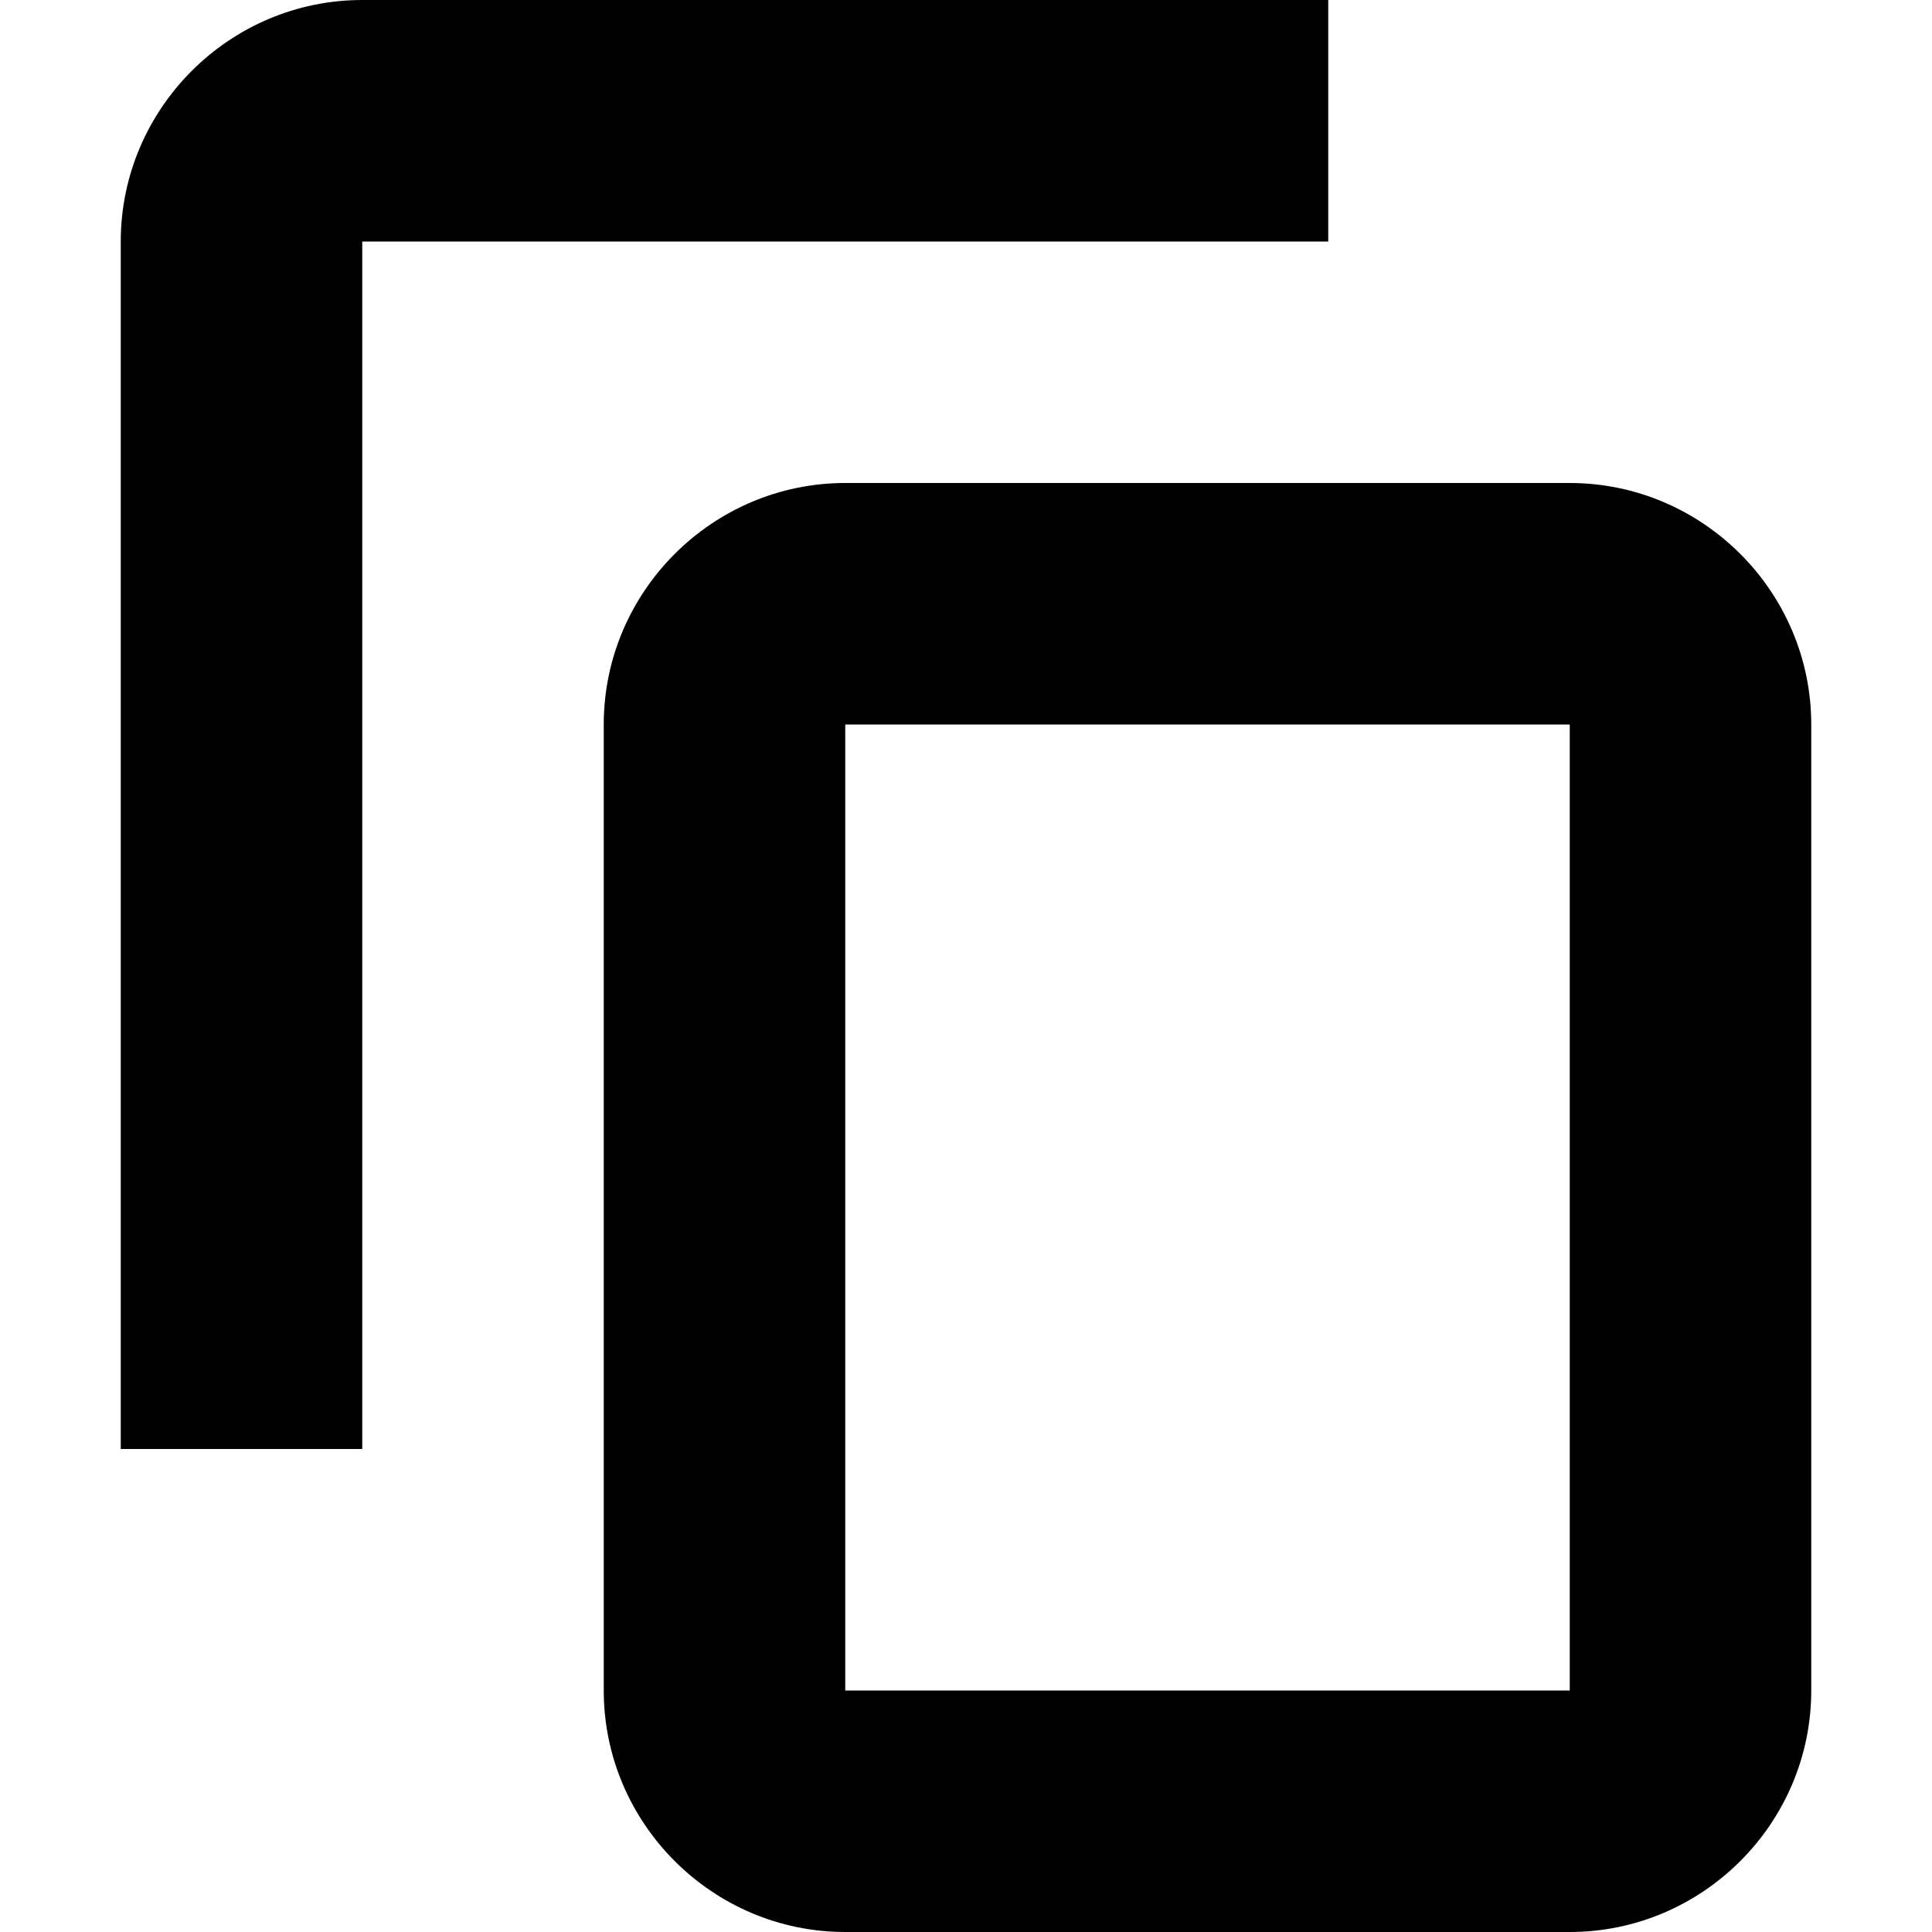
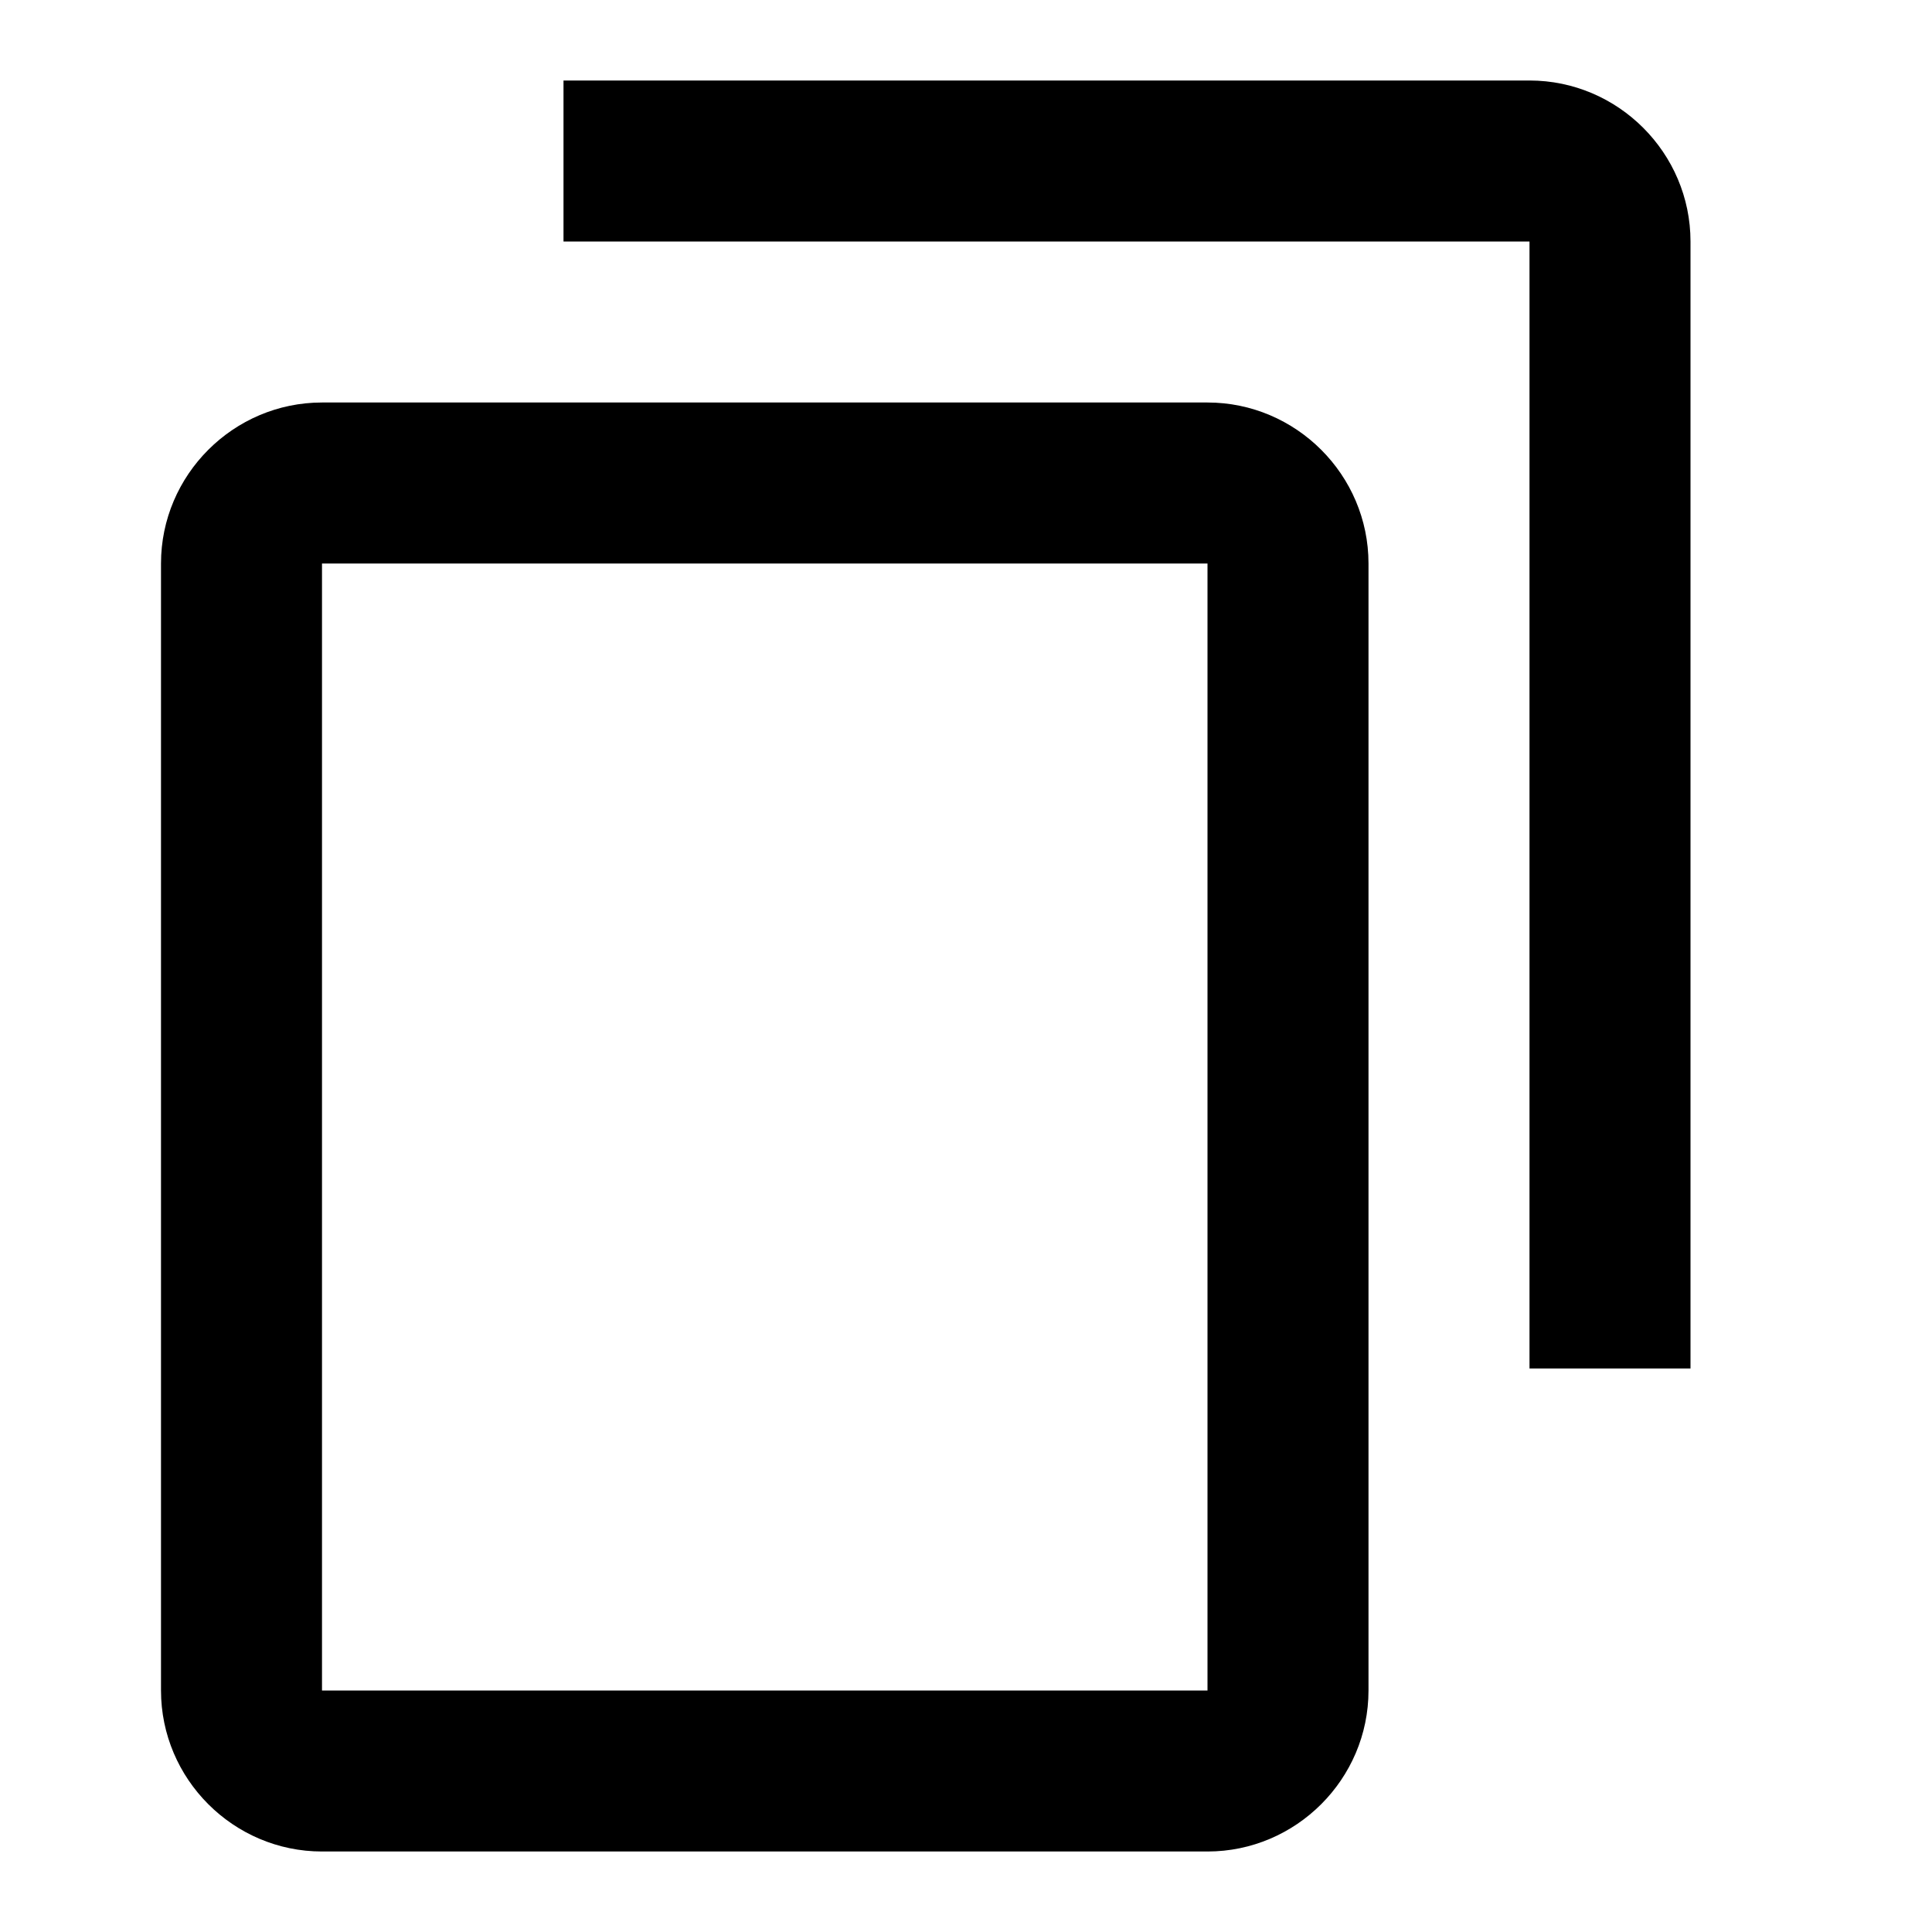
- <svg xmlns="http://www.w3.org/2000/svg" version="1.1" id="_x31_" x="0px" y="0px" viewBox="0 0 16 16" style="enable-background:new 0 0 16 16;" xml:space="preserve">
-   <path id="_x32_" d="M13,14H7V6h6V14z M13,4H7C5.9,4,5,4.9,5,6v8c0,1.1,0.9,2,2,2h6c1.1,0,2-0.9,2-2V6C15,4.9,14.1,4,13,4 M11,0H3  C1.9,0,1,0.9,1,2v10h2V2h8V0z" />
+ <svg xmlns="http://www.w3.org/2000/svg" version="1.1" id="_x31_" x="0px" y="0px" viewBox="0 0 24 24" style="enable-background:new 0 0 24 24;" xml:space="preserve">
+   <path id="_x32_" d="M4,7h11v14H4 M4,5C2.9,5,2,5.9,2,7v14c0,1.1,0.9,2,2,2h11c1.1,0,2-0.9,2-2V7c0-1.1-0.9-2-2-2H4 M7,3h12v14h2V3  c0-1.1-0.9-2-2-2H7V3z" />
</svg>
